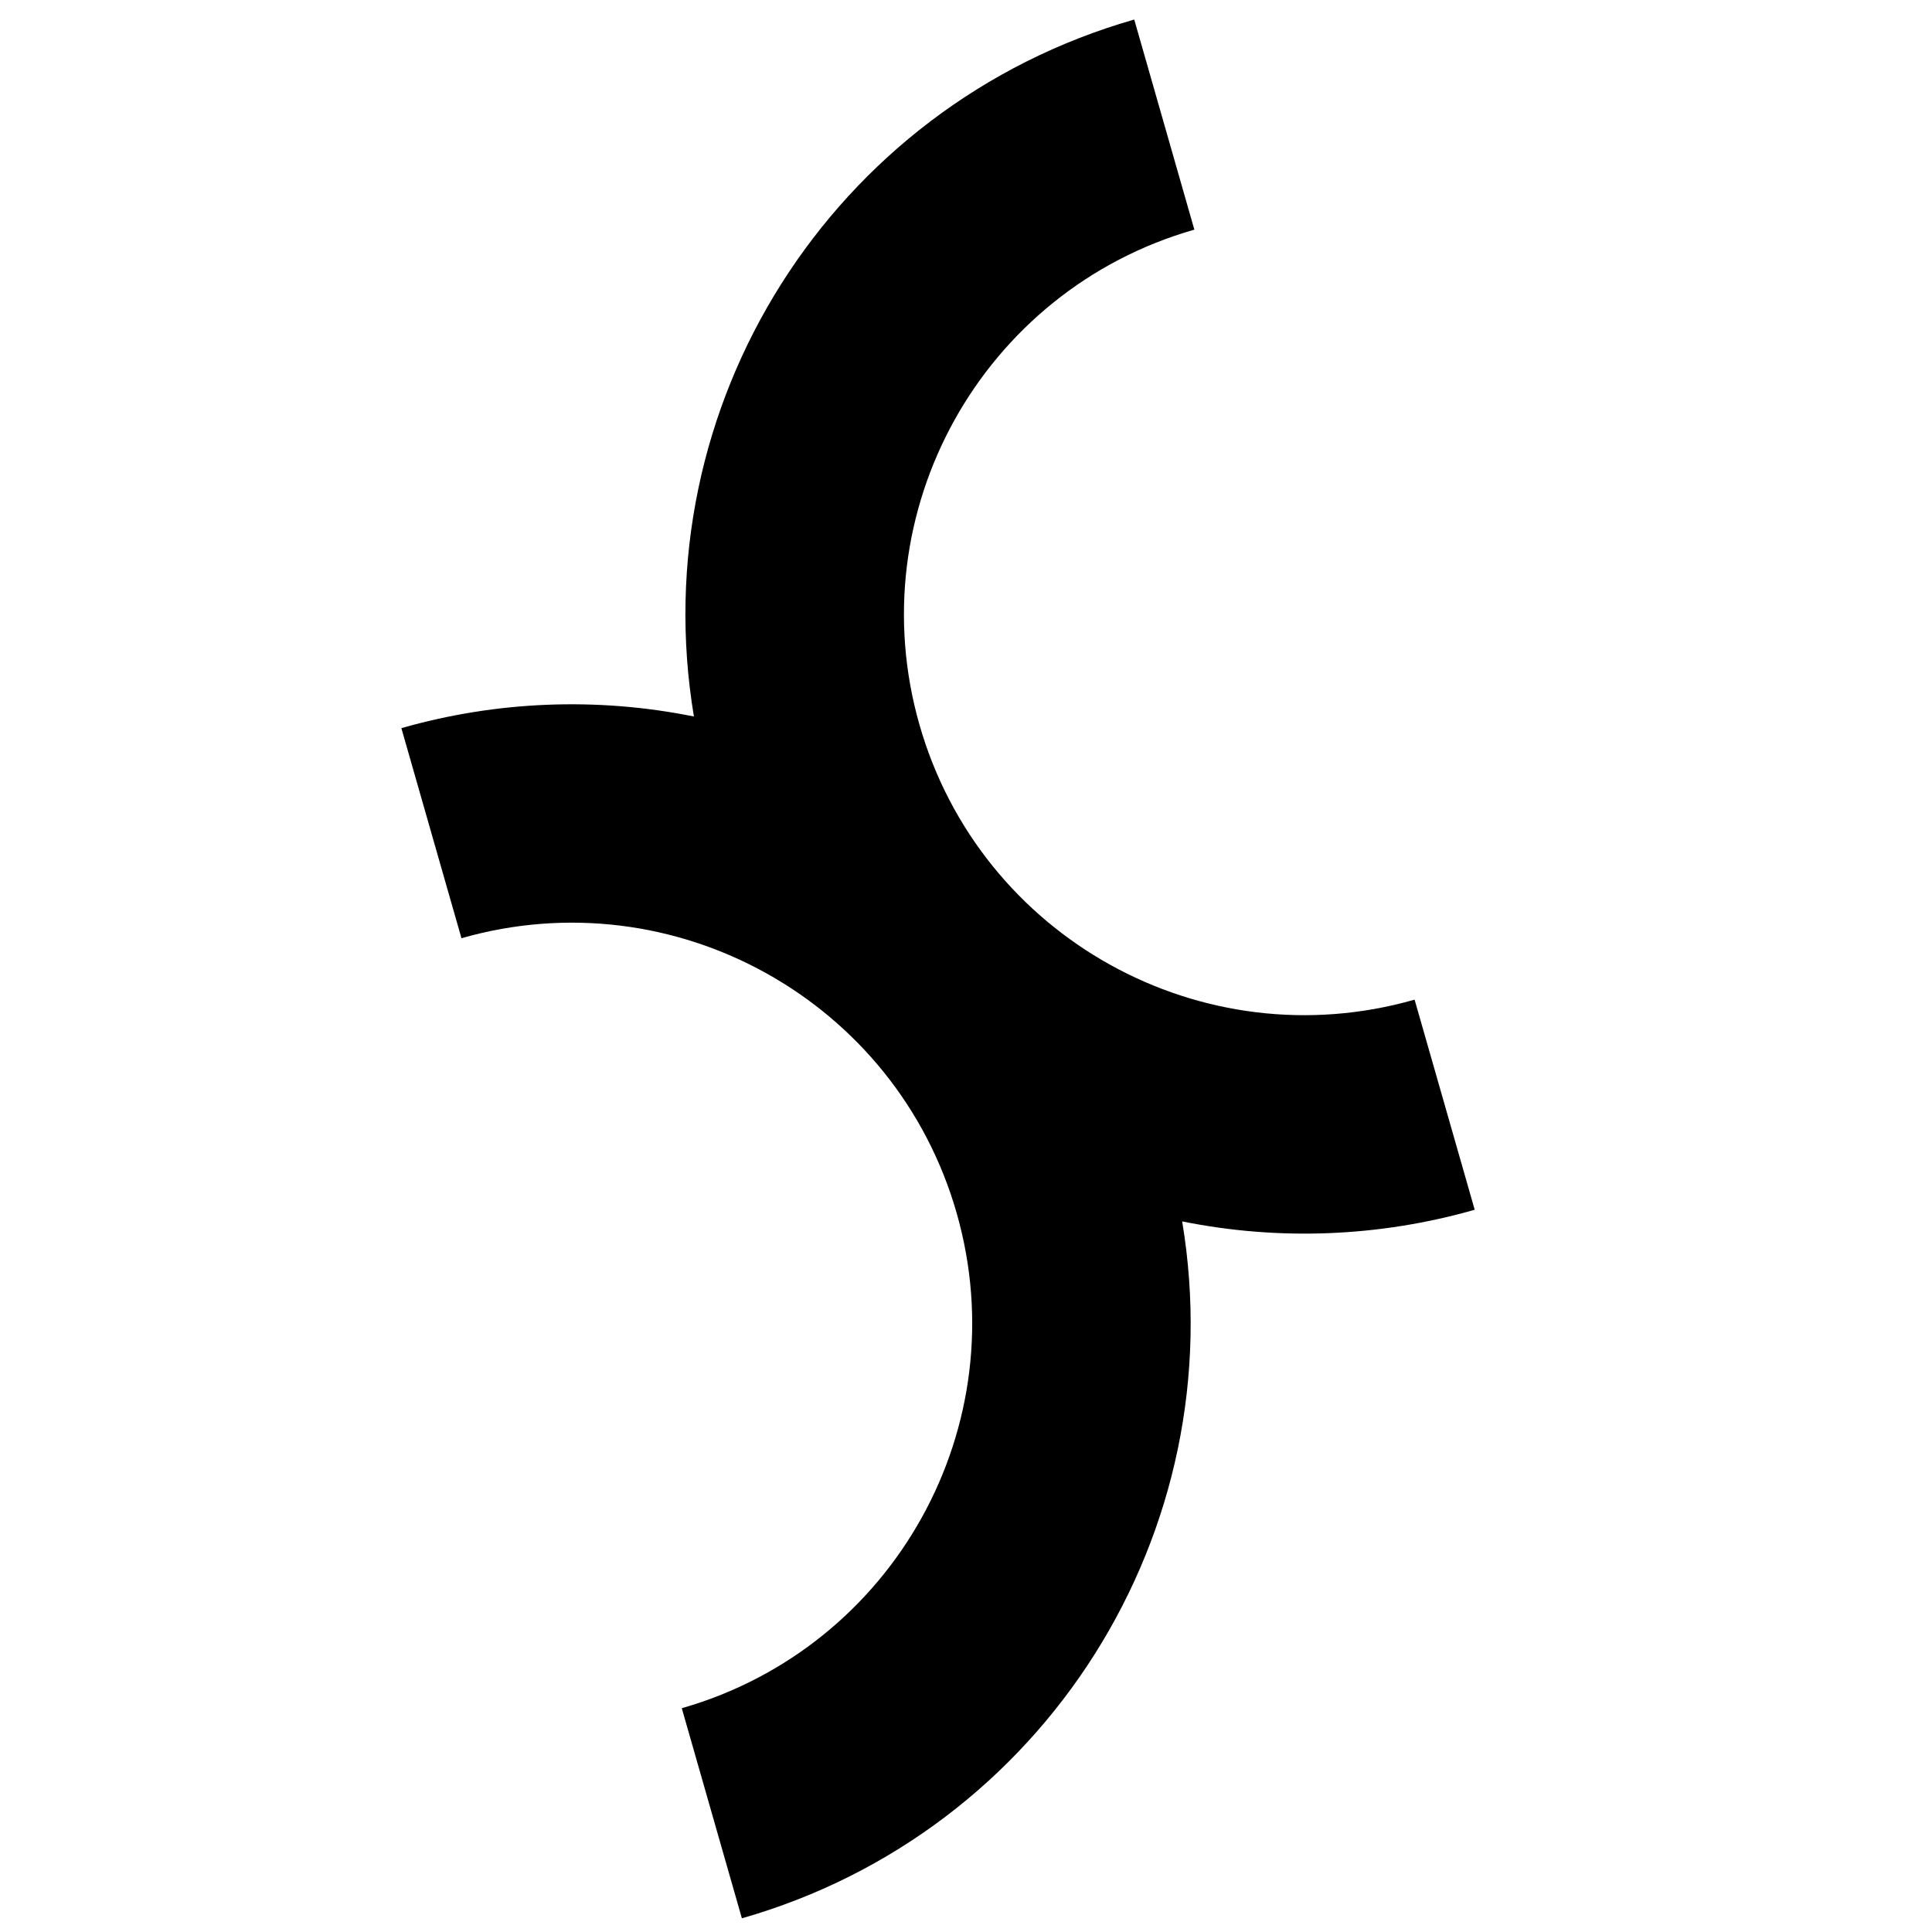
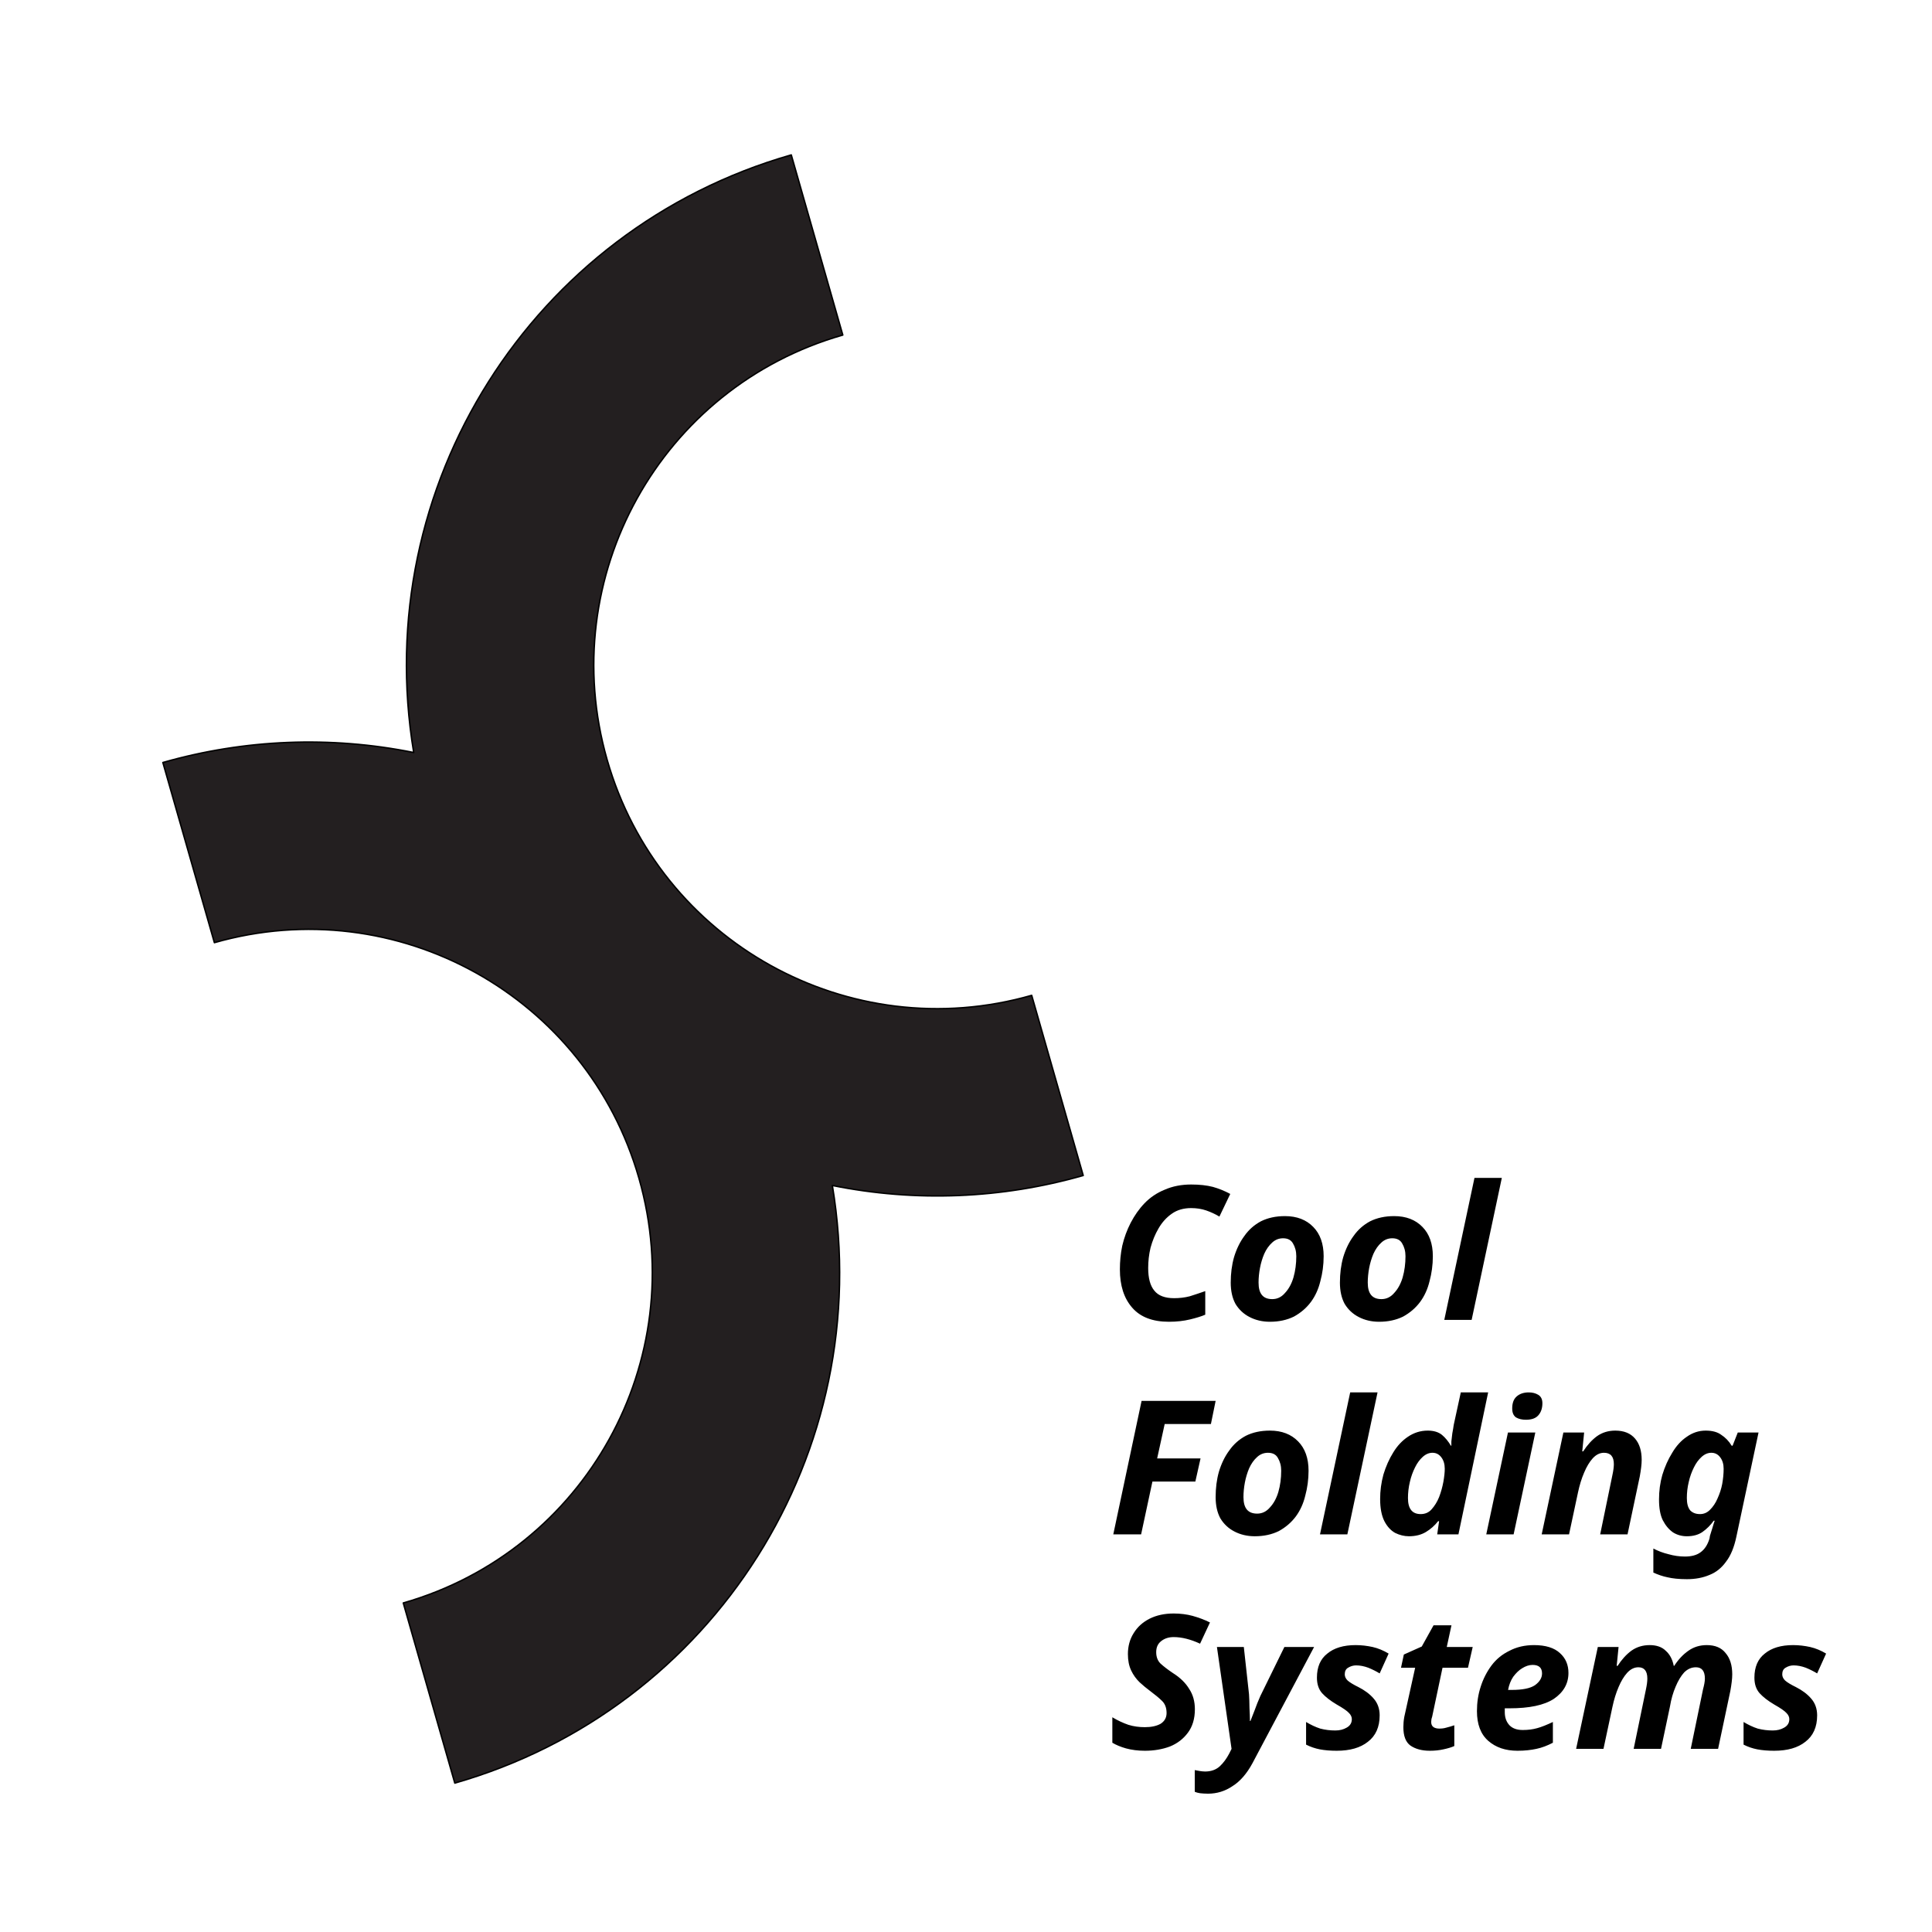
- <svg xmlns="http://www.w3.org/2000/svg" version="1.1" id="Layer_1" x="0px" y="0px" viewBox="0 0 36 36" enable-background="new 0 0 36 36" xml:space="preserve">
+ <svg xmlns="http://www.w3.org/2000/svg" xml:space="preserve" enable-background="new 0 0 36 36" viewBox="0 0 64 64" y="0px" x="0px" id="Layer_1" version="1.1">
  <defs id="defs7" />
-   <animate repeatCount="indefinite" attributeName="fill" keyTimes="0; 0.2; 0.4; 0.6; 0.8; 1" values="#000000; #000000; #000000; #696969; #000000;#000000" dur="4s" />
-   <path id="path2" d="M 8.599,17.483 7.479,13.568 C 9.252,13.061 11.122,12.986 12.93,13.351 11.965,7.566 15.496,1.977 21.135,0.364 l 1.12,3.915 c -3.962,1.133 -6.255,5.264 -5.122,9.226 1.133,3.962 5.264,6.255 9.226,5.122 l 1.12,3.915 c -1.774,0.507 -3.643,0.582 -5.451,0.217 0.965,5.785 -2.565,11.373 -8.204,12.986 l -1.12,-3.915 c 3.962,-1.133 6.255,-5.264 5.122,-9.226 -1.133,-3.962 -5.264,-6.255 -9.226,-5.122 z">
-     <animate repeatCount="indefinite" attributeName="fill" keyTimes="0; 0.2; 0.4; 0.6; 0.8; 1" values="#000000; #000000; #000000; #696969; #000000;#000000" dur="4s" />
-    stroke-miterlimit="10"
-    stroke-linejoin="round"
-    stroke-linecap="round"
-    stroke-width="0.031654"
-    stroke="#000000"
-    fill="#231f20" </path>
+   <path fill="#231f20" stroke="#000000" stroke-width="0.048" stroke-linecap="round" stroke-linejoin="round" stroke-miterlimit="10" d="M 7.102,31.227 5.395,25.259 C 8.099,24.486 10.948,24.372 13.705,24.928 12.234,16.109 17.616,7.59 26.212,5.131 l 1.707,5.968 c -6.04,1.728 -9.535,8.025 -7.808,14.065 1.728,6.04 8.025,9.535 14.065,7.808 l 1.707,5.968 c -2.704,0.773 -5.554,0.887 -8.31,0.331 1.471,8.819 -3.911,17.338 -12.507,19.797 L 13.359,53.1 c 6.04,-1.728 9.536,-8.025 7.808,-14.065 C 19.439,32.995 13.142,29.5 7.102,31.227 Z">
+     <animate repeatCount="indefinite" attributeName="fill" keyTimes="0; 0.2; 0.4; 0.6; 0.8; 1" values="#000000; #000000; #000000; #000000; #696969;#000000" dur="5s" />
+    id="path2" </path>
+   <text id="text9" y="43.722" x="36.721" style="font-size:6.18px;line-height:0;font-family:'Source Sans Pro';-inkscape-font-specification:'Source Sans Pro';stroke-width:0.154" xml:space="preserve">
+     <tspan y="43.722" x="36.721" id="tspan7" style="font-style:italic;font-variant:normal;font-weight:900;font-stretch:normal;line-height:1.15;font-family:'Source Sans Pro';-inkscape-font-specification:'Source Sans Pro Heavy Italic';stroke-width:0.154">Cool<animate repeatCount="indefinite" attributeName="fill" keyTimes="0; 0.2; 0.4; 0.6; 0.8; 1" values="#000000; #696969; #000000; #000000; #000000; #000000" dur="5s" />
+     </tspan>
+     <tspan y="50.829" x="36.721" id="tspan9" style="font-style:italic;font-variant:normal;font-weight:900;font-stretch:normal;line-height:1.15;font-family:'Source Sans Pro';-inkscape-font-specification:'Source Sans Pro Heavy Italic';stroke-width:0.154">Folding<animate repeatCount="indefinite" attributeName="fill" keyTimes="0; 0.2; 0.4; 0.6; 0.8; 1" values="#000000;#000000; #696969; #000000; #000000; #000000" dur="5s" />
+     </tspan>
+     <tspan y="57.935" x="36.721" id="tspan11" style="font-style:italic;font-variant:normal;font-weight:900;font-stretch:normal;line-height:1.15;font-family:'Source Sans Pro';-inkscape-font-specification:'Source Sans Pro Heavy Italic';stroke-width:0.154">Systems<animate repeatCount="indefinite" attributeName="fill" keyTimes="0; 0.2; 0.4; 0.6; 0.8; 1" values="#000000; #000000; #000000; #696969; #000000;#000000" dur="5s" />
+     </tspan>
+   </text>
</svg>
